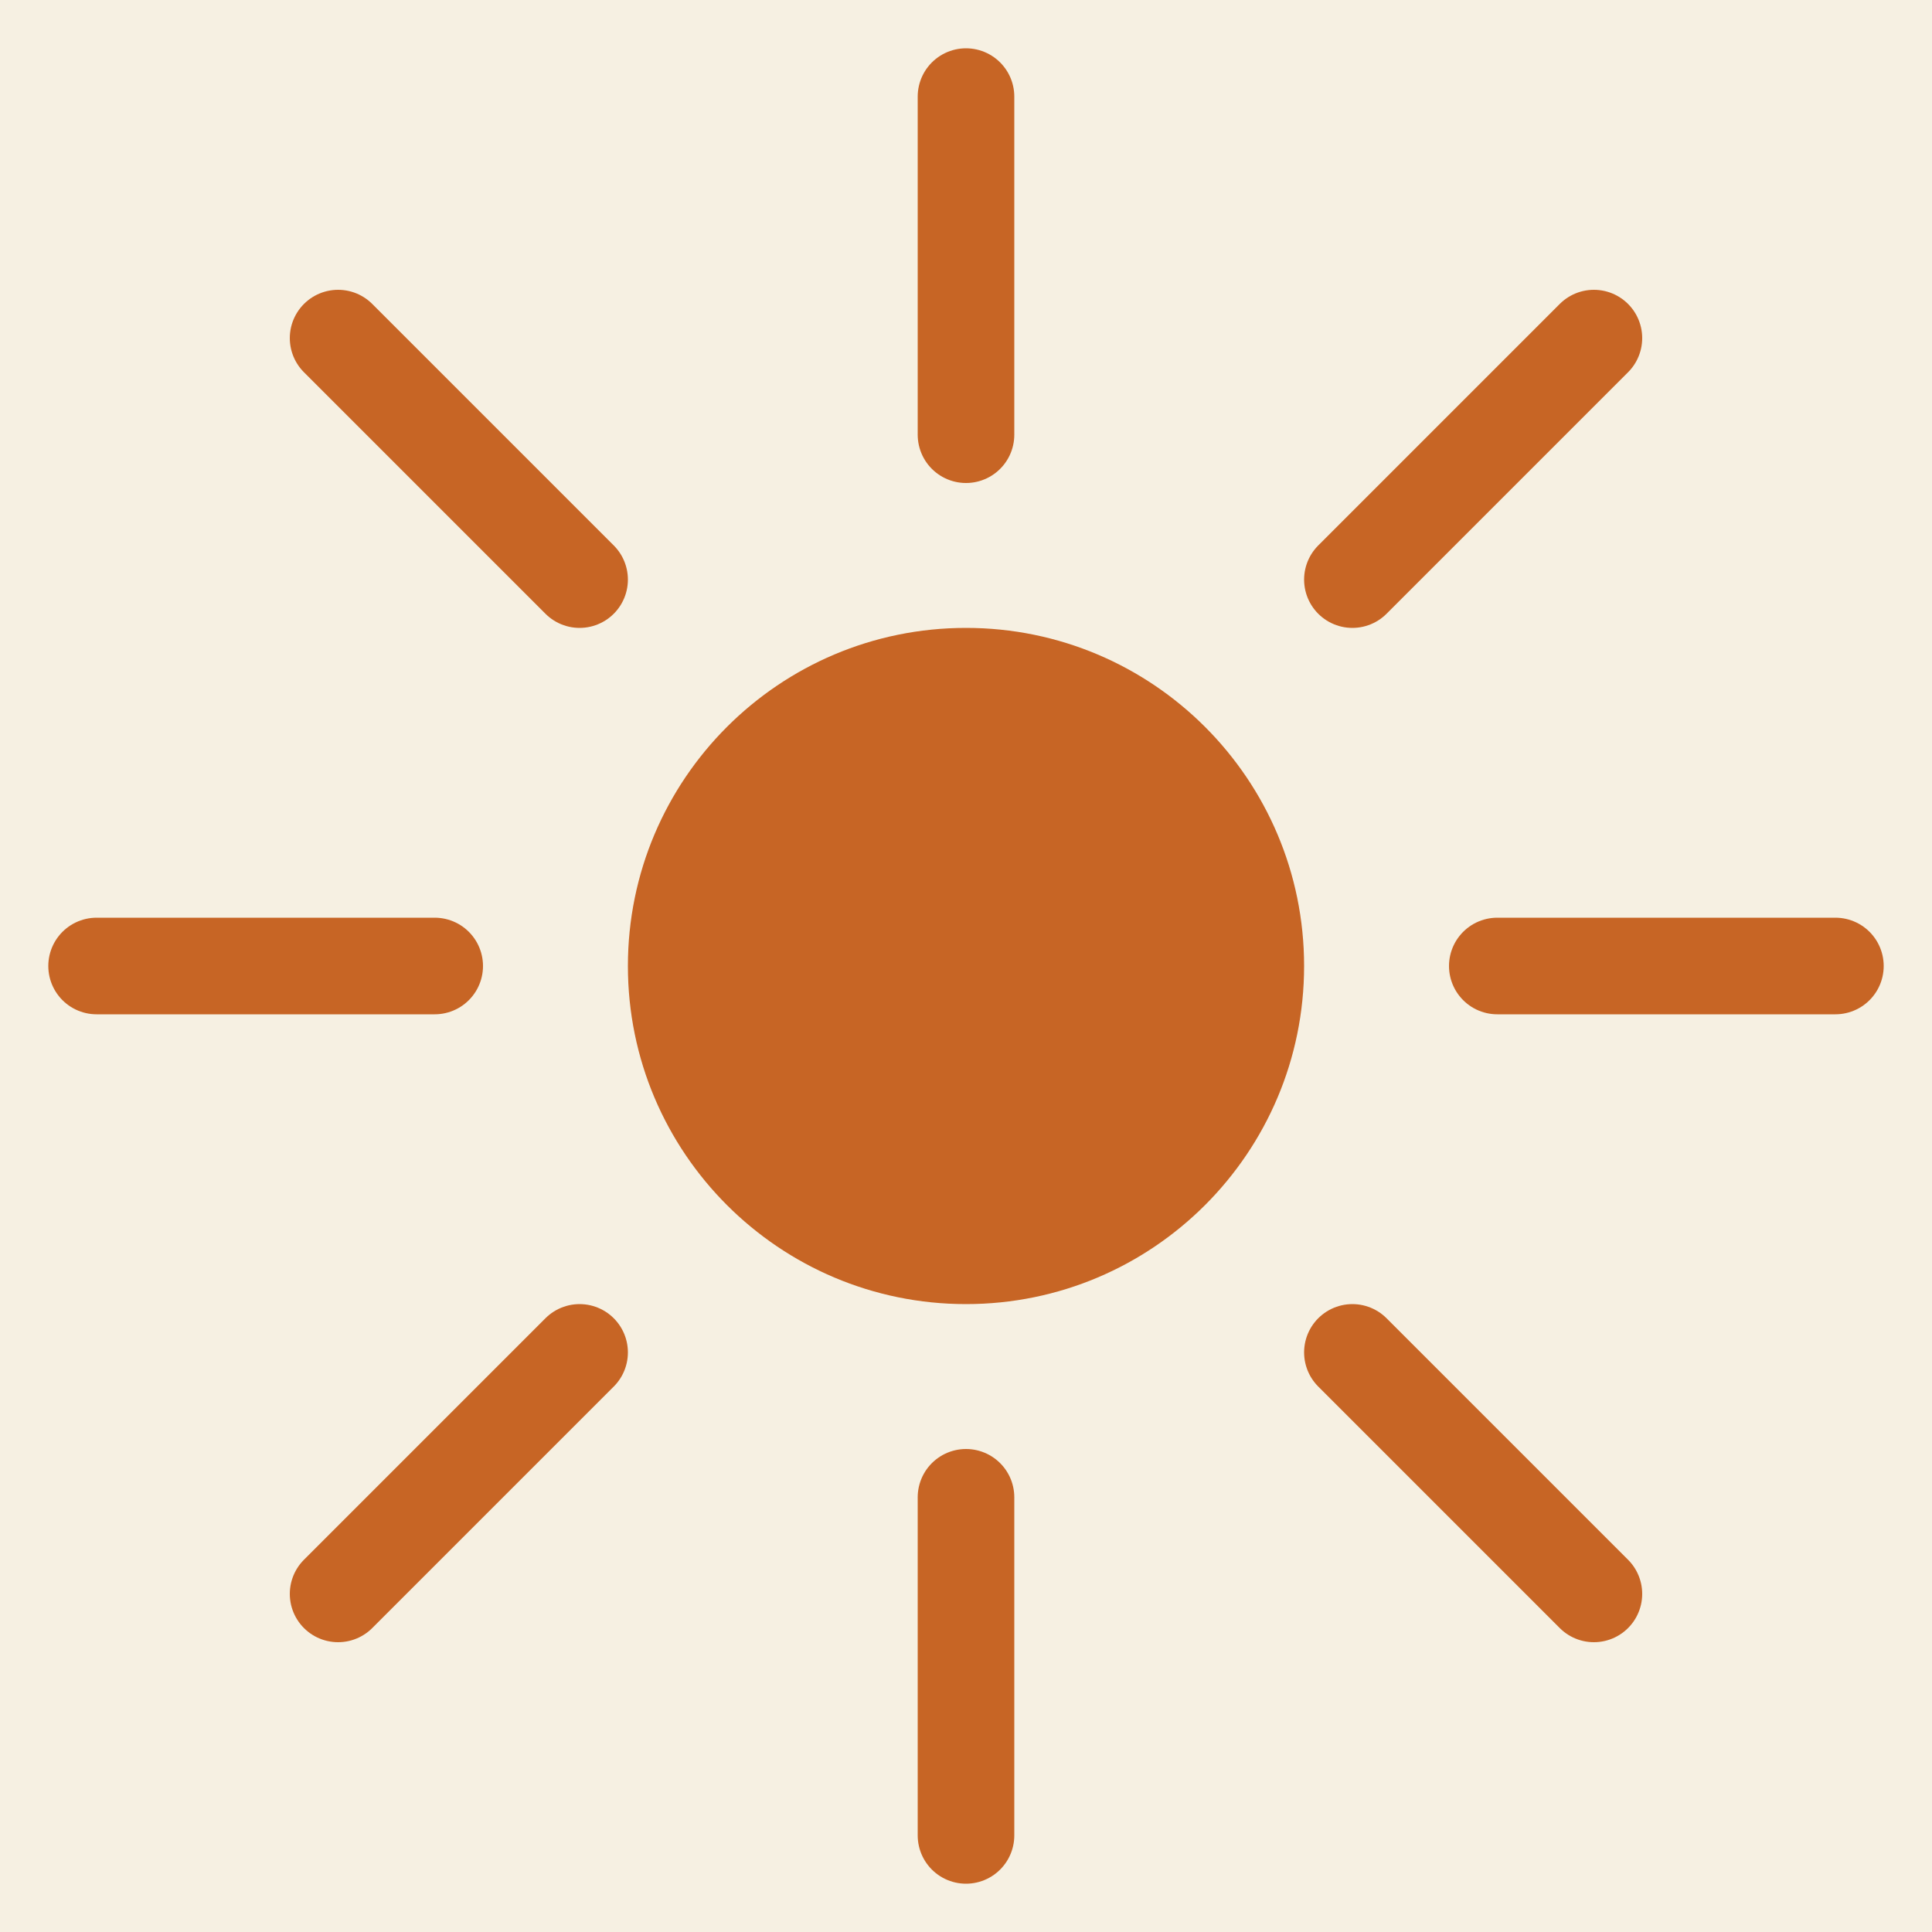
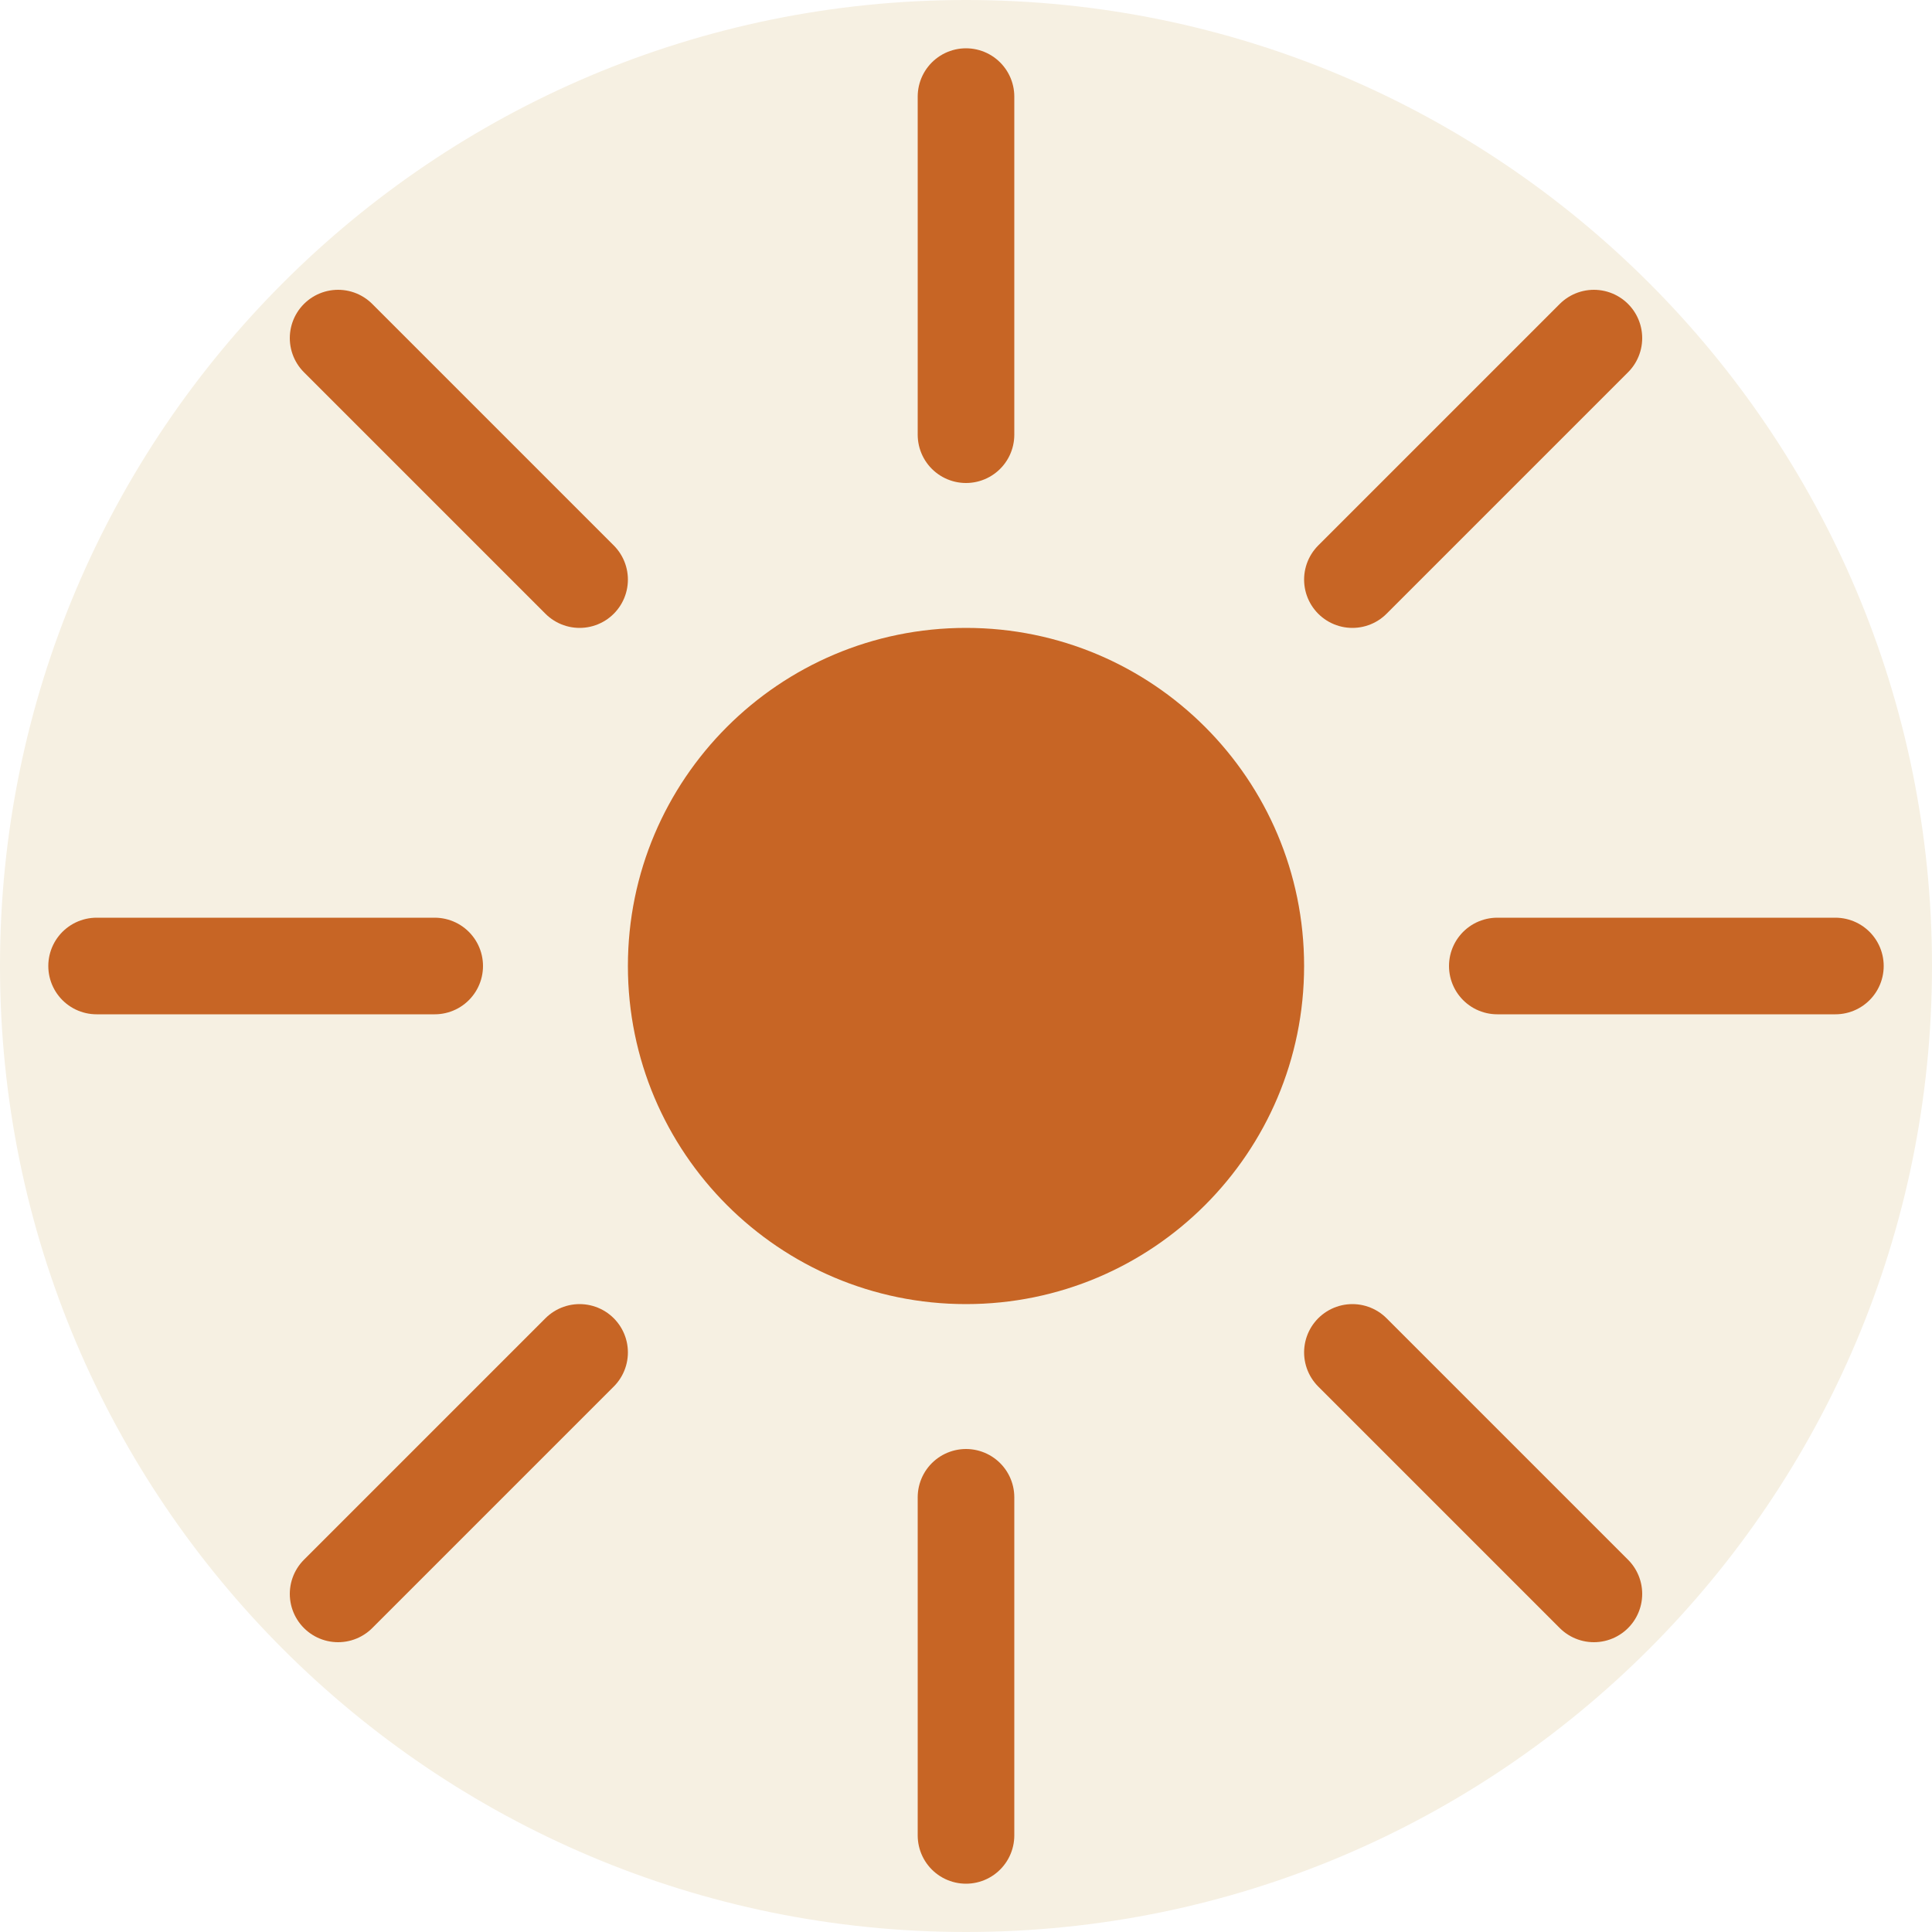
<svg xmlns="http://www.w3.org/2000/svg" viewBox="0 0 40 40">
-   <rect width="40" height="40" fill="#F6F0E2" />
+   <circle cx="20" cy="20" r="20" fill="#F6F0E2" />
  <circle cx="20" cy="20" r="7" fill="#C76525" />
  <g stroke="#C76525" stroke-width="2" stroke-linecap="round">
    <line x1="20" y1="2" x2="20" y2="9" />
    <line x1="20" y1="31" x2="20" y2="38" />
    <line x1="2" y1="20" x2="9" y2="20" />
    <line x1="31" y1="20" x2="38" y2="20" />
    <line x1="7" y1="7" x2="12" y2="12" />
    <line x1="28" y1="28" x2="33" y2="33" />
    <line x1="33" y1="7" x2="28" y2="12" />
    <line x1="12" y1="28" x2="7" y2="33" />
  </g>
</svg>
